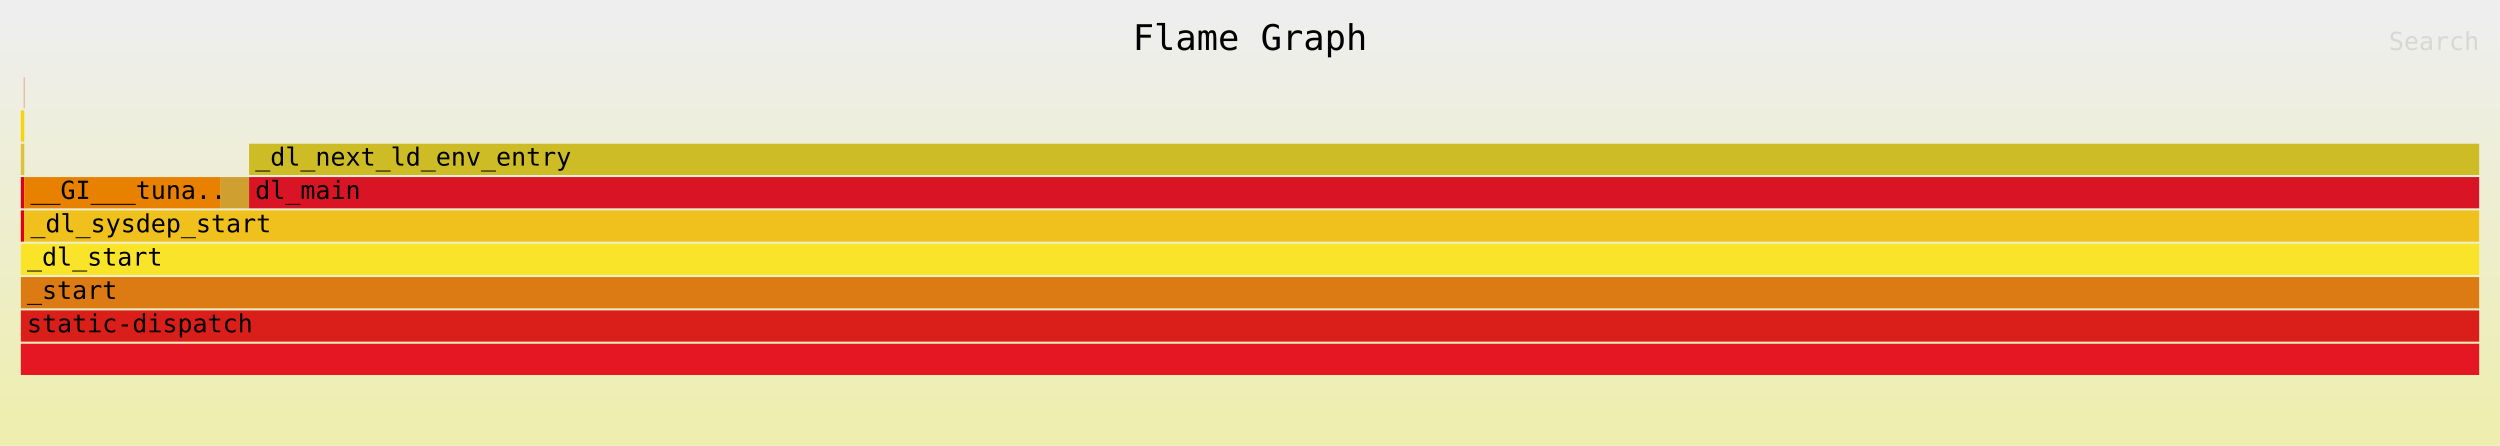
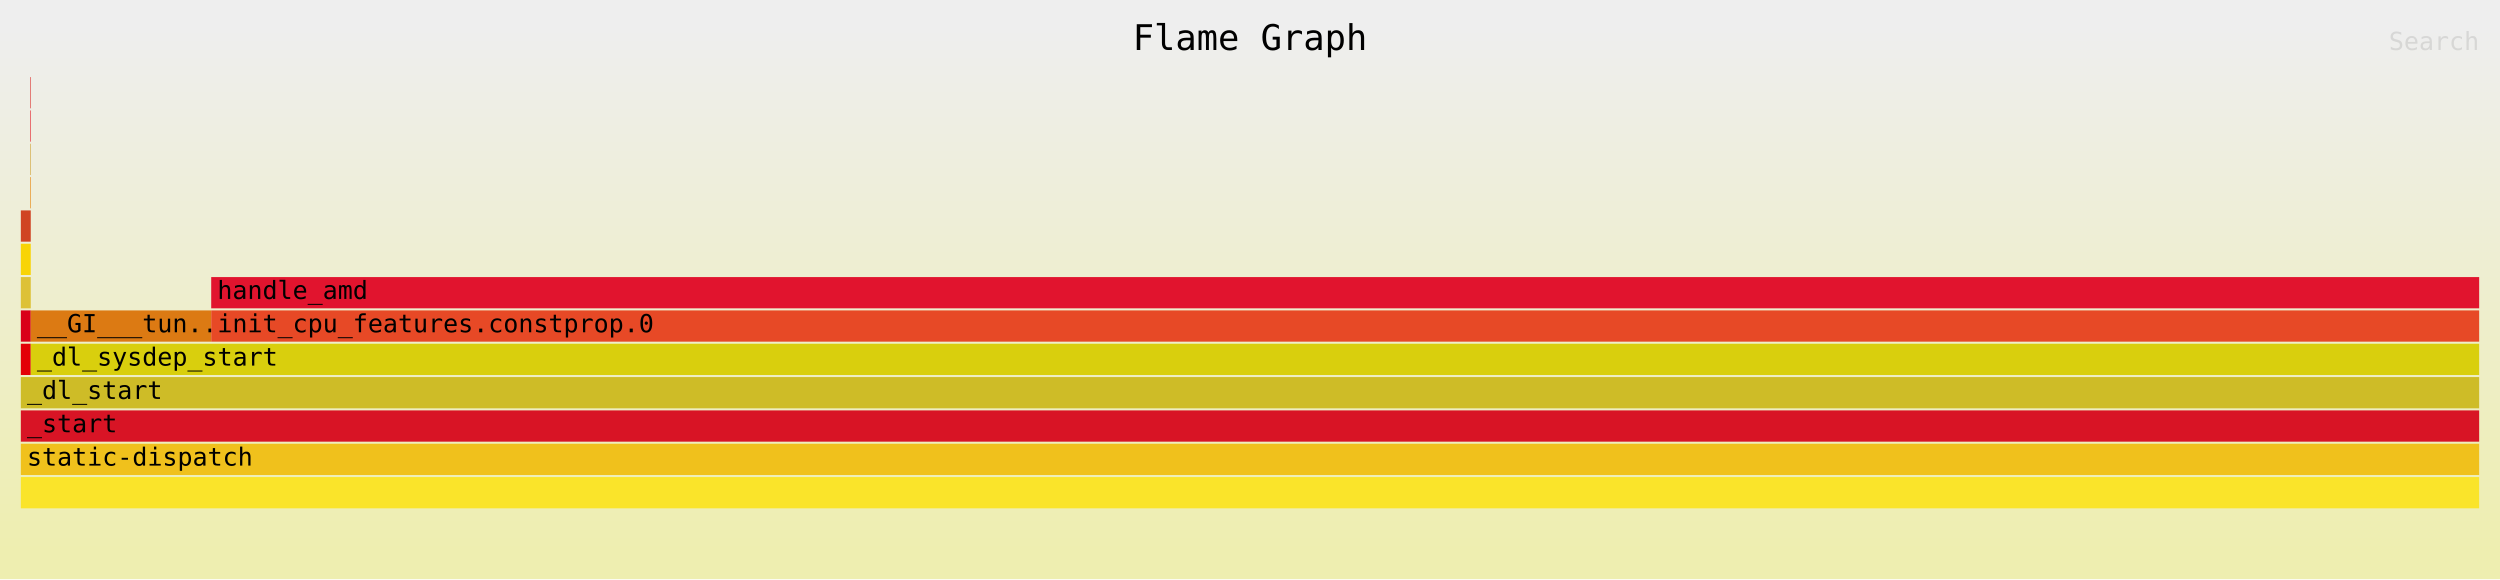
- <svg xmlns="http://www.w3.org/2000/svg" xmlns:ns1="http://github.com/jonhoo/inferno" version="1.1" width="1200" height="214" viewBox="0 0 1200 214">
+ <svg xmlns="http://www.w3.org/2000/svg" xmlns:ns1="http://github.com/jonhoo/inferno" version="1.1" width="1200" height="278" viewBox="0 0 1200 278">
  <defs>
    <linearGradient id="background" y1="0" y2="1" x1="0" x2="0">
      <stop stop-color="#eeeeee" offset="5%" />
      <stop stop-color="#eeeeb0" offset="95%" />
    </linearGradient>
  </defs>
  <style type="text/css">
text { font-family:monospace; font-size:12px }
#title { text-anchor:middle; font-size:17px; }
#matched { text-anchor:end; }
#search { text-anchor:end; opacity:0.1; cursor:pointer; }
#search:hover, #search.show { opacity:1; }
#subtitle { text-anchor:middle; font-color:rgb(160,160,160); }
#unzoom { cursor:pointer; }
#frames &gt; *:hover { stroke:black; stroke-width:0.5; cursor:pointer; }
.hide { display:none; }
.parent { opacity:0.5; }
</style>
-   <rect x="0" y="0" width="100%" height="214" fill="url(#background)" />
+   <rect x="0" y="0" width="100%" height="278" fill="url(#background)" />
  <text id="title" fill="rgb(0,0,0)" x="50%" y="24.00">Flame Graph</text>
-   <text id="details" fill="rgb(0,0,0)" x="10" y="197.00"> </text>
+   <text id="details" fill="rgb(0,0,0)" x="10" y="261.00"> </text>
  <text id="unzoom" class="hide" fill="rgb(0,0,0)" x="10" y="24.00">Reset Zoom</text>
  <text id="search" fill="rgb(0,0,0)" x="1190" y="24.00">Search</text>
-   <text id="matched" fill="rgb(0,0,0)" x="1190" y="197.00"> </text>
-   <svg id="frames" x="10" width="1180" total_samples="462757">
+   <text id="matched" fill="rgb(0,0,0)" x="1190" y="261.00"> </text>
+   <svg id="frames" x="10" width="1180" total_samples="733155">
    <g>
-       <rect x="0%" y="101" width="0.139%" height="15" fill="rgb(227,0,7)" ns1:x="1" ns1:w="644" />
+       <rect x="0%" y="165" width="0.404%" height="15" fill="rgb(227,0,7)" ns1:x="1" ns1:w="2964" />
+       <text x="0.25%" y="175.50" />
+     </g>
+     <g>
+       <rect x="0%" y="149" width="0.404%" height="15" fill="rgb(217,0,24)" ns1:x="1" ns1:w="2964" />
+       <text x="0.25%" y="159.50" />
+     </g>
+     <g>
+       <rect x="0%" y="133" width="0.404%" height="15" fill="rgb(221,193,54)" ns1:x="1" ns1:w="2964" />
+       <text x="0.25%" y="143.50" />
+     </g>
+     <g>
+       <rect x="0%" y="117" width="0.404%" height="15" fill="rgb(248,212,6)" ns1:x="1" ns1:w="2964" />
+       <text x="0.25%" y="127.50" />
+     </g>
+     <g>
+       <rect x="0%" y="101" width="0.404%" height="15" fill="rgb(208,68,35)" ns1:x="1" ns1:w="2964" />
      <text x="0.25%" y="111.50" />
    </g>
    <g>
-       <rect x="0%" y="85" width="0.139%" height="15" fill="rgb(217,0,24)" ns1:x="1" ns1:w="644" />
-       <text x="0.25%" y="95.50" />
+       <rect x="0.381%" y="85" width="0.024%" height="15" fill="rgb(232,128,0)" ns1:x="2792" ns1:w="173" />
+       <text x="0.631%" y="95.50" />
    </g>
    <g>
-       <rect x="0%" y="69" width="0.139%" height="15" fill="rgb(221,193,54)" ns1:x="1" ns1:w="644" />
-       <text x="0.25%" y="79.50" />
+       <rect x="0.381%" y="69" width="0.024%" height="15" fill="rgb(207,160,47)" ns1:x="2792" ns1:w="173" />
+       <text x="0.631%" y="79.50" />
    </g>
    <g>
-       <rect x="0%" y="53" width="0.139%" height="15" fill="rgb(248,212,6)" ns1:x="1" ns1:w="644" />
-       <text x="0.25%" y="63.50" />
+       <rect x="0.381%" y="53" width="0.024%" height="15" fill="rgb(228,23,34)" ns1:x="2792" ns1:w="173" />
+       <text x="0.631%" y="63.50" />
    </g>
    <g>
-       <rect x="0.124%" y="37" width="0.016%" height="15" fill="rgb(208,68,35)" ns1:x="573" ns1:w="72" />
-       <text x="0.374%" y="47.50" />
+       <rect x="0.382%" y="37" width="0.022%" height="15" fill="rgb(218,30,26)" ns1:x="2801" ns1:w="164" />
+       <text x="0.632%" y="47.50" />
    </g>
    <g>
-       <rect x="0.139%" y="85" width="7.993%" height="15" fill="rgb(232,128,0)" ns1:x="645" ns1:w="36989" />
-       <text x="0.389%" y="95.50">__GI___tuna..</text>
+       <rect x="0.404%" y="149" width="7.339%" height="15" fill="rgb(220,122,19)" ns1:x="2965" ns1:w="53807" />
+       <text x="0.654%" y="159.50">__GI___tun..</text>
    </g>
    <g>
-       <rect x="8.133%" y="85" width="1.151%" height="15" fill="rgb(207,160,47)" ns1:x="37634" ns1:w="5327" />
-       <text x="8.383%" y="95.50" />
+       <rect x="0%" y="229" width="100%" height="15" fill="rgb(250,228,42)" ns1:x="0" ns1:w="733155" />
+       <text x="0.25%" y="239.50" />
    </g>
    <g>
-       <rect x="0%" y="165" width="100%" height="15" fill="rgb(228,23,34)" ns1:x="0" ns1:w="462757" />
-       <text x="0.25%" y="175.50" />
+       <rect x="0%" y="213" width="100%" height="15" fill="rgb(240,193,28)" ns1:x="0" ns1:w="733155" />
+       <text x="0.25%" y="223.50">static-dispatch</text>
    </g>
    <g>
-       <rect x="0%" y="149" width="100%" height="15" fill="rgb(218,30,26)" ns1:x="0" ns1:w="462757" />
-       <text x="0.25%" y="159.50">static-dispatch</text>
+       <rect x="0%" y="197" width="100%" height="15" fill="rgb(216,20,37)" ns1:x="0" ns1:w="733155" />
+       <text x="0.25%" y="207.50">_start</text>
    </g>
    <g>
-       <rect x="0%" y="133" width="100%" height="15" fill="rgb(220,122,19)" ns1:x="0" ns1:w="462757" />
-       <text x="0.25%" y="143.50">_start</text>
+       <rect x="0%" y="181" width="100%" height="15" fill="rgb(206,188,39)" ns1:x="1" ns1:w="733154" />
+       <text x="0.25%" y="191.50">_dl_start</text>
    </g>
    <g>
-       <rect x="0%" y="117" width="100%" height="15" fill="rgb(250,228,42)" ns1:x="1" ns1:w="462756" />
-       <text x="0.25%" y="127.50">_dl_start</text>
+       <rect x="0.404%" y="165" width="99.596%" height="15" fill="rgb(217,207,13)" ns1:x="2965" ns1:w="730190" />
+       <text x="0.654%" y="175.50">_dl_sysdep_start</text>
    </g>
    <g>
-       <rect x="0.139%" y="101" width="99.861%" height="15" fill="rgb(240,193,28)" ns1:x="645" ns1:w="462112" />
-       <text x="0.389%" y="111.50">_dl_sysdep_start</text>
+       <rect x="7.744%" y="149" width="92.257%" height="15" fill="rgb(231,73,38)" ns1:x="56772" ns1:w="676383" />
+       <text x="7.994%" y="159.50">init_cpu_features.constprop.0</text>
    </g>
    <g>
-       <rect x="9.284%" y="85" width="90.716%" height="15" fill="rgb(216,20,37)" ns1:x="42961" ns1:w="419796" />
-       <text x="9.534%" y="95.50">dl_main</text>
-     </g>
-     <g>
-       <rect x="9.284%" y="69" width="90.716%" height="15" fill="rgb(206,188,39)" ns1:x="42961" ns1:w="419796" />
-       <text x="9.534%" y="79.50">_dl_next_ld_env_entry</text>
+       <rect x="7.744%" y="133" width="92.257%" height="15" fill="rgb(225,20,46)" ns1:x="56772" ns1:w="676383" />
+       <text x="7.994%" y="143.50">handle_amd</text>
    </g>
  </svg>
</svg>
